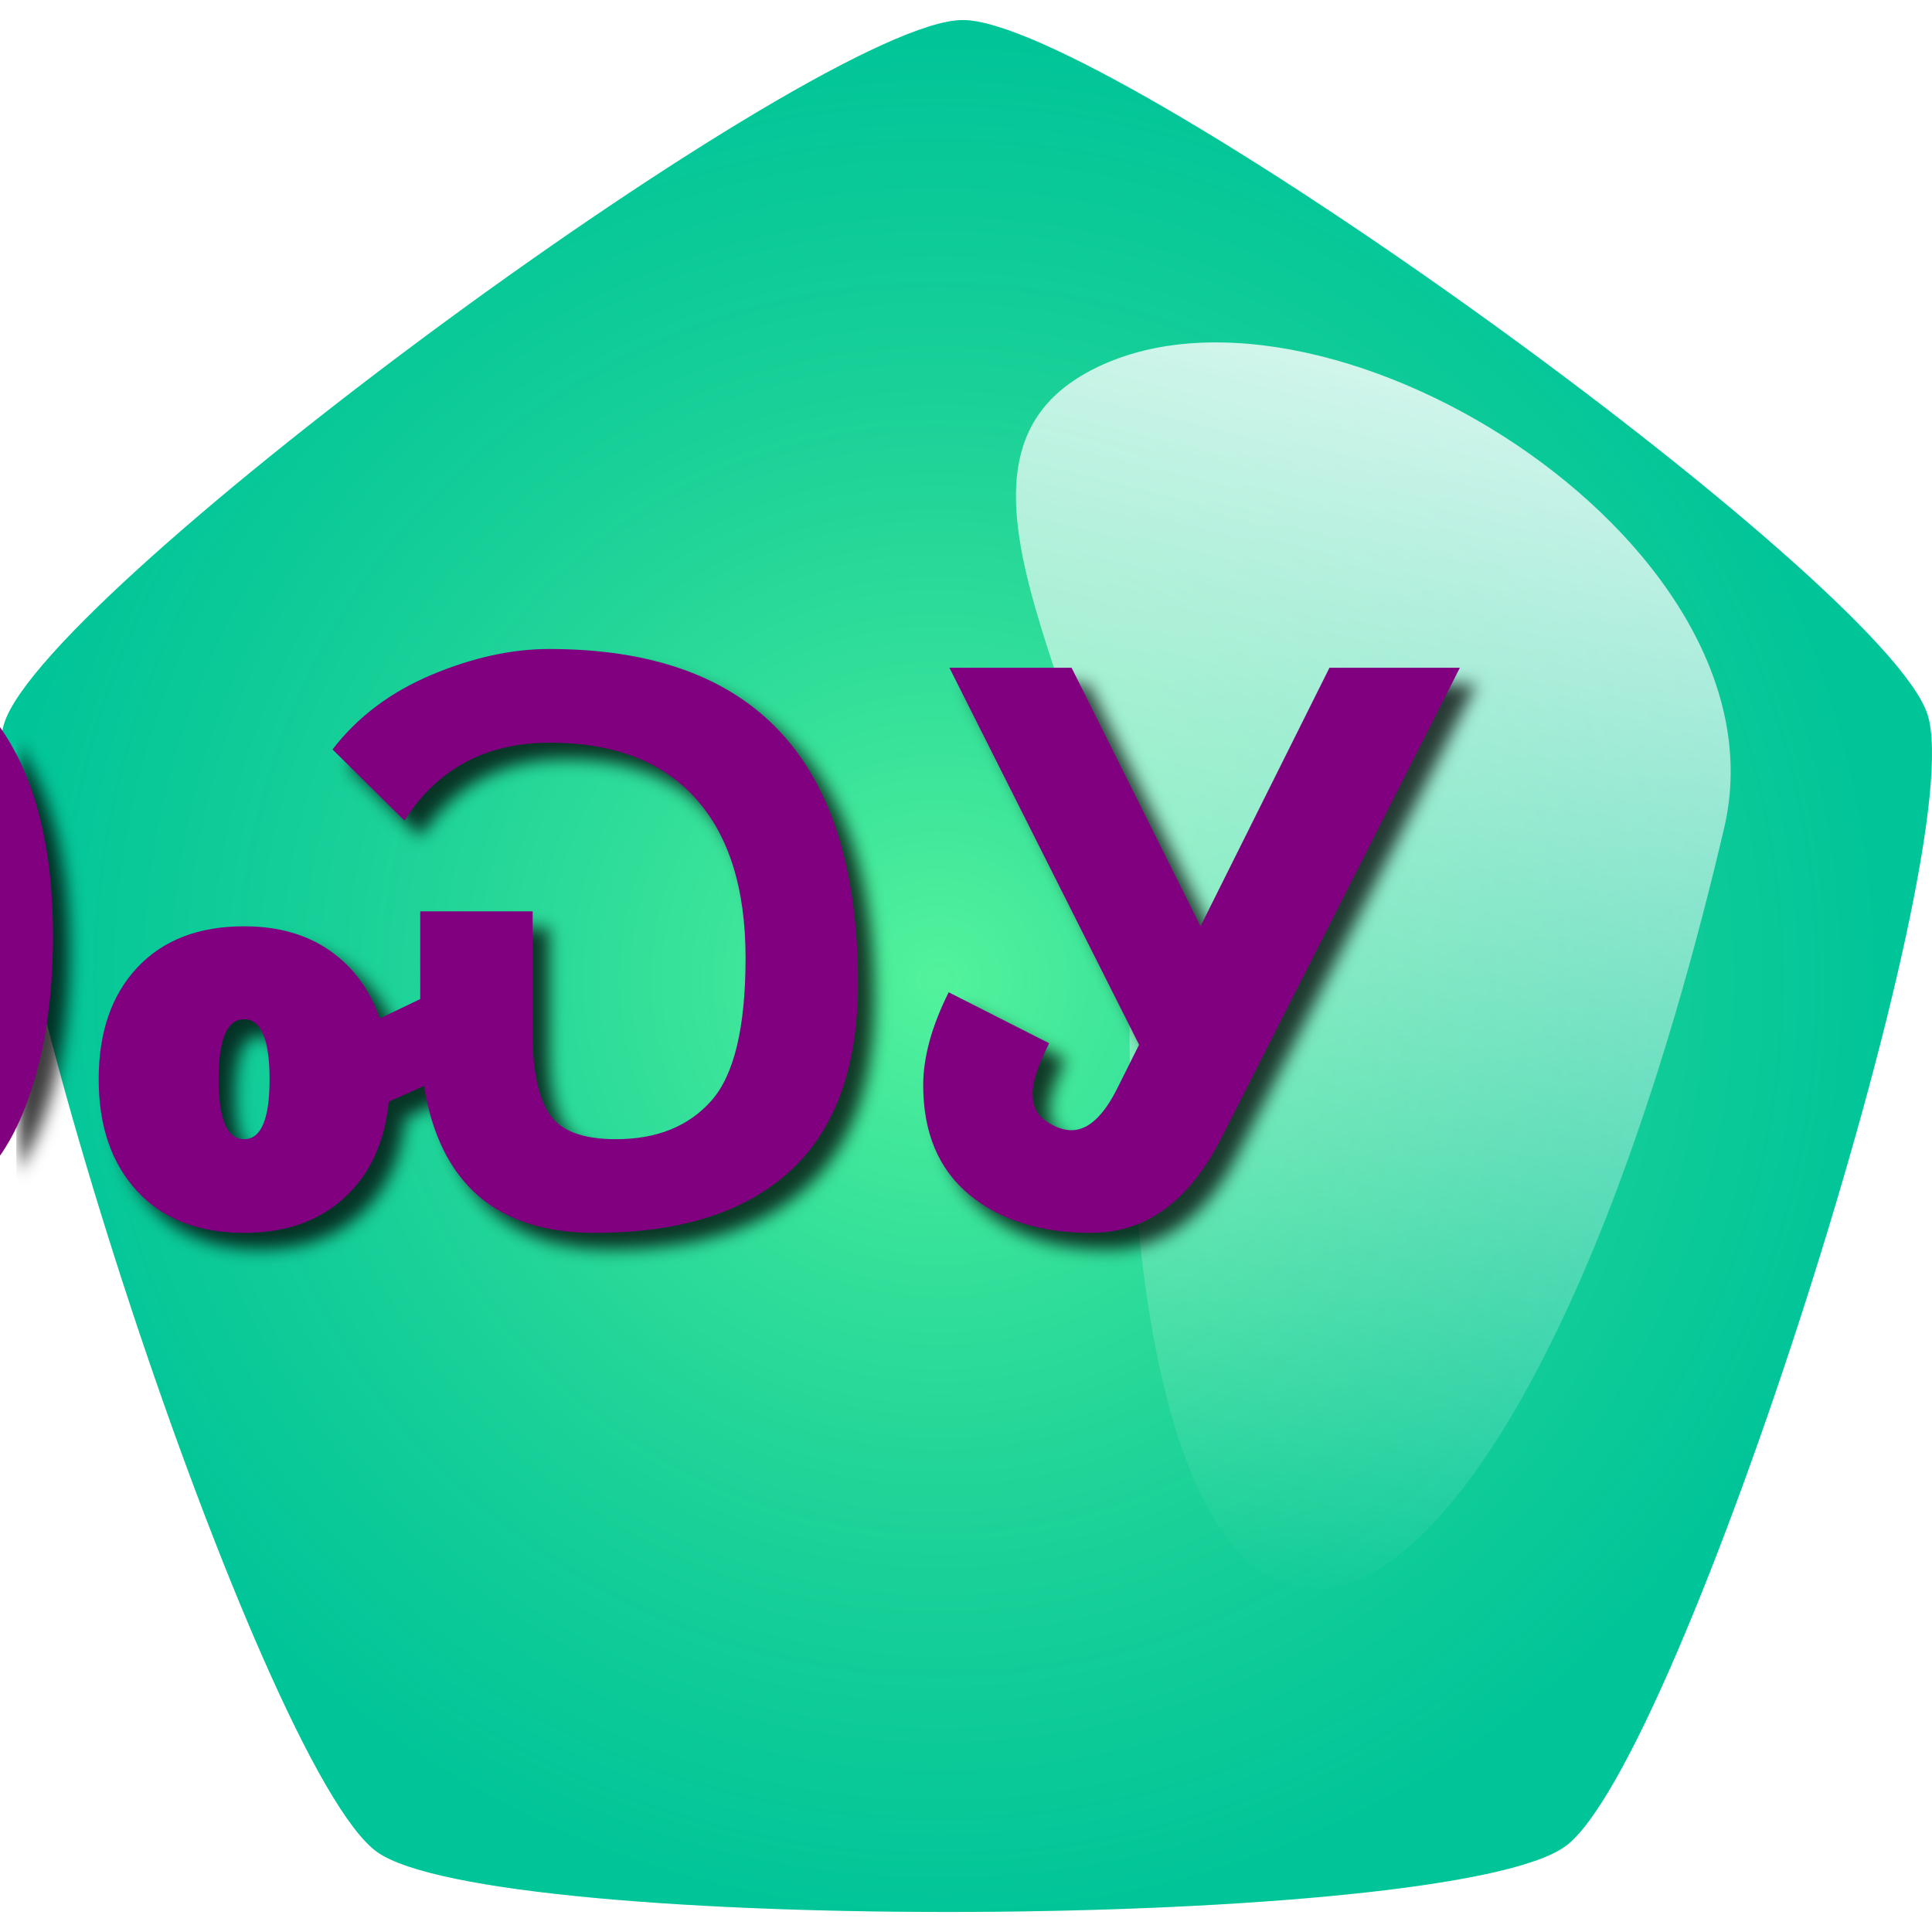
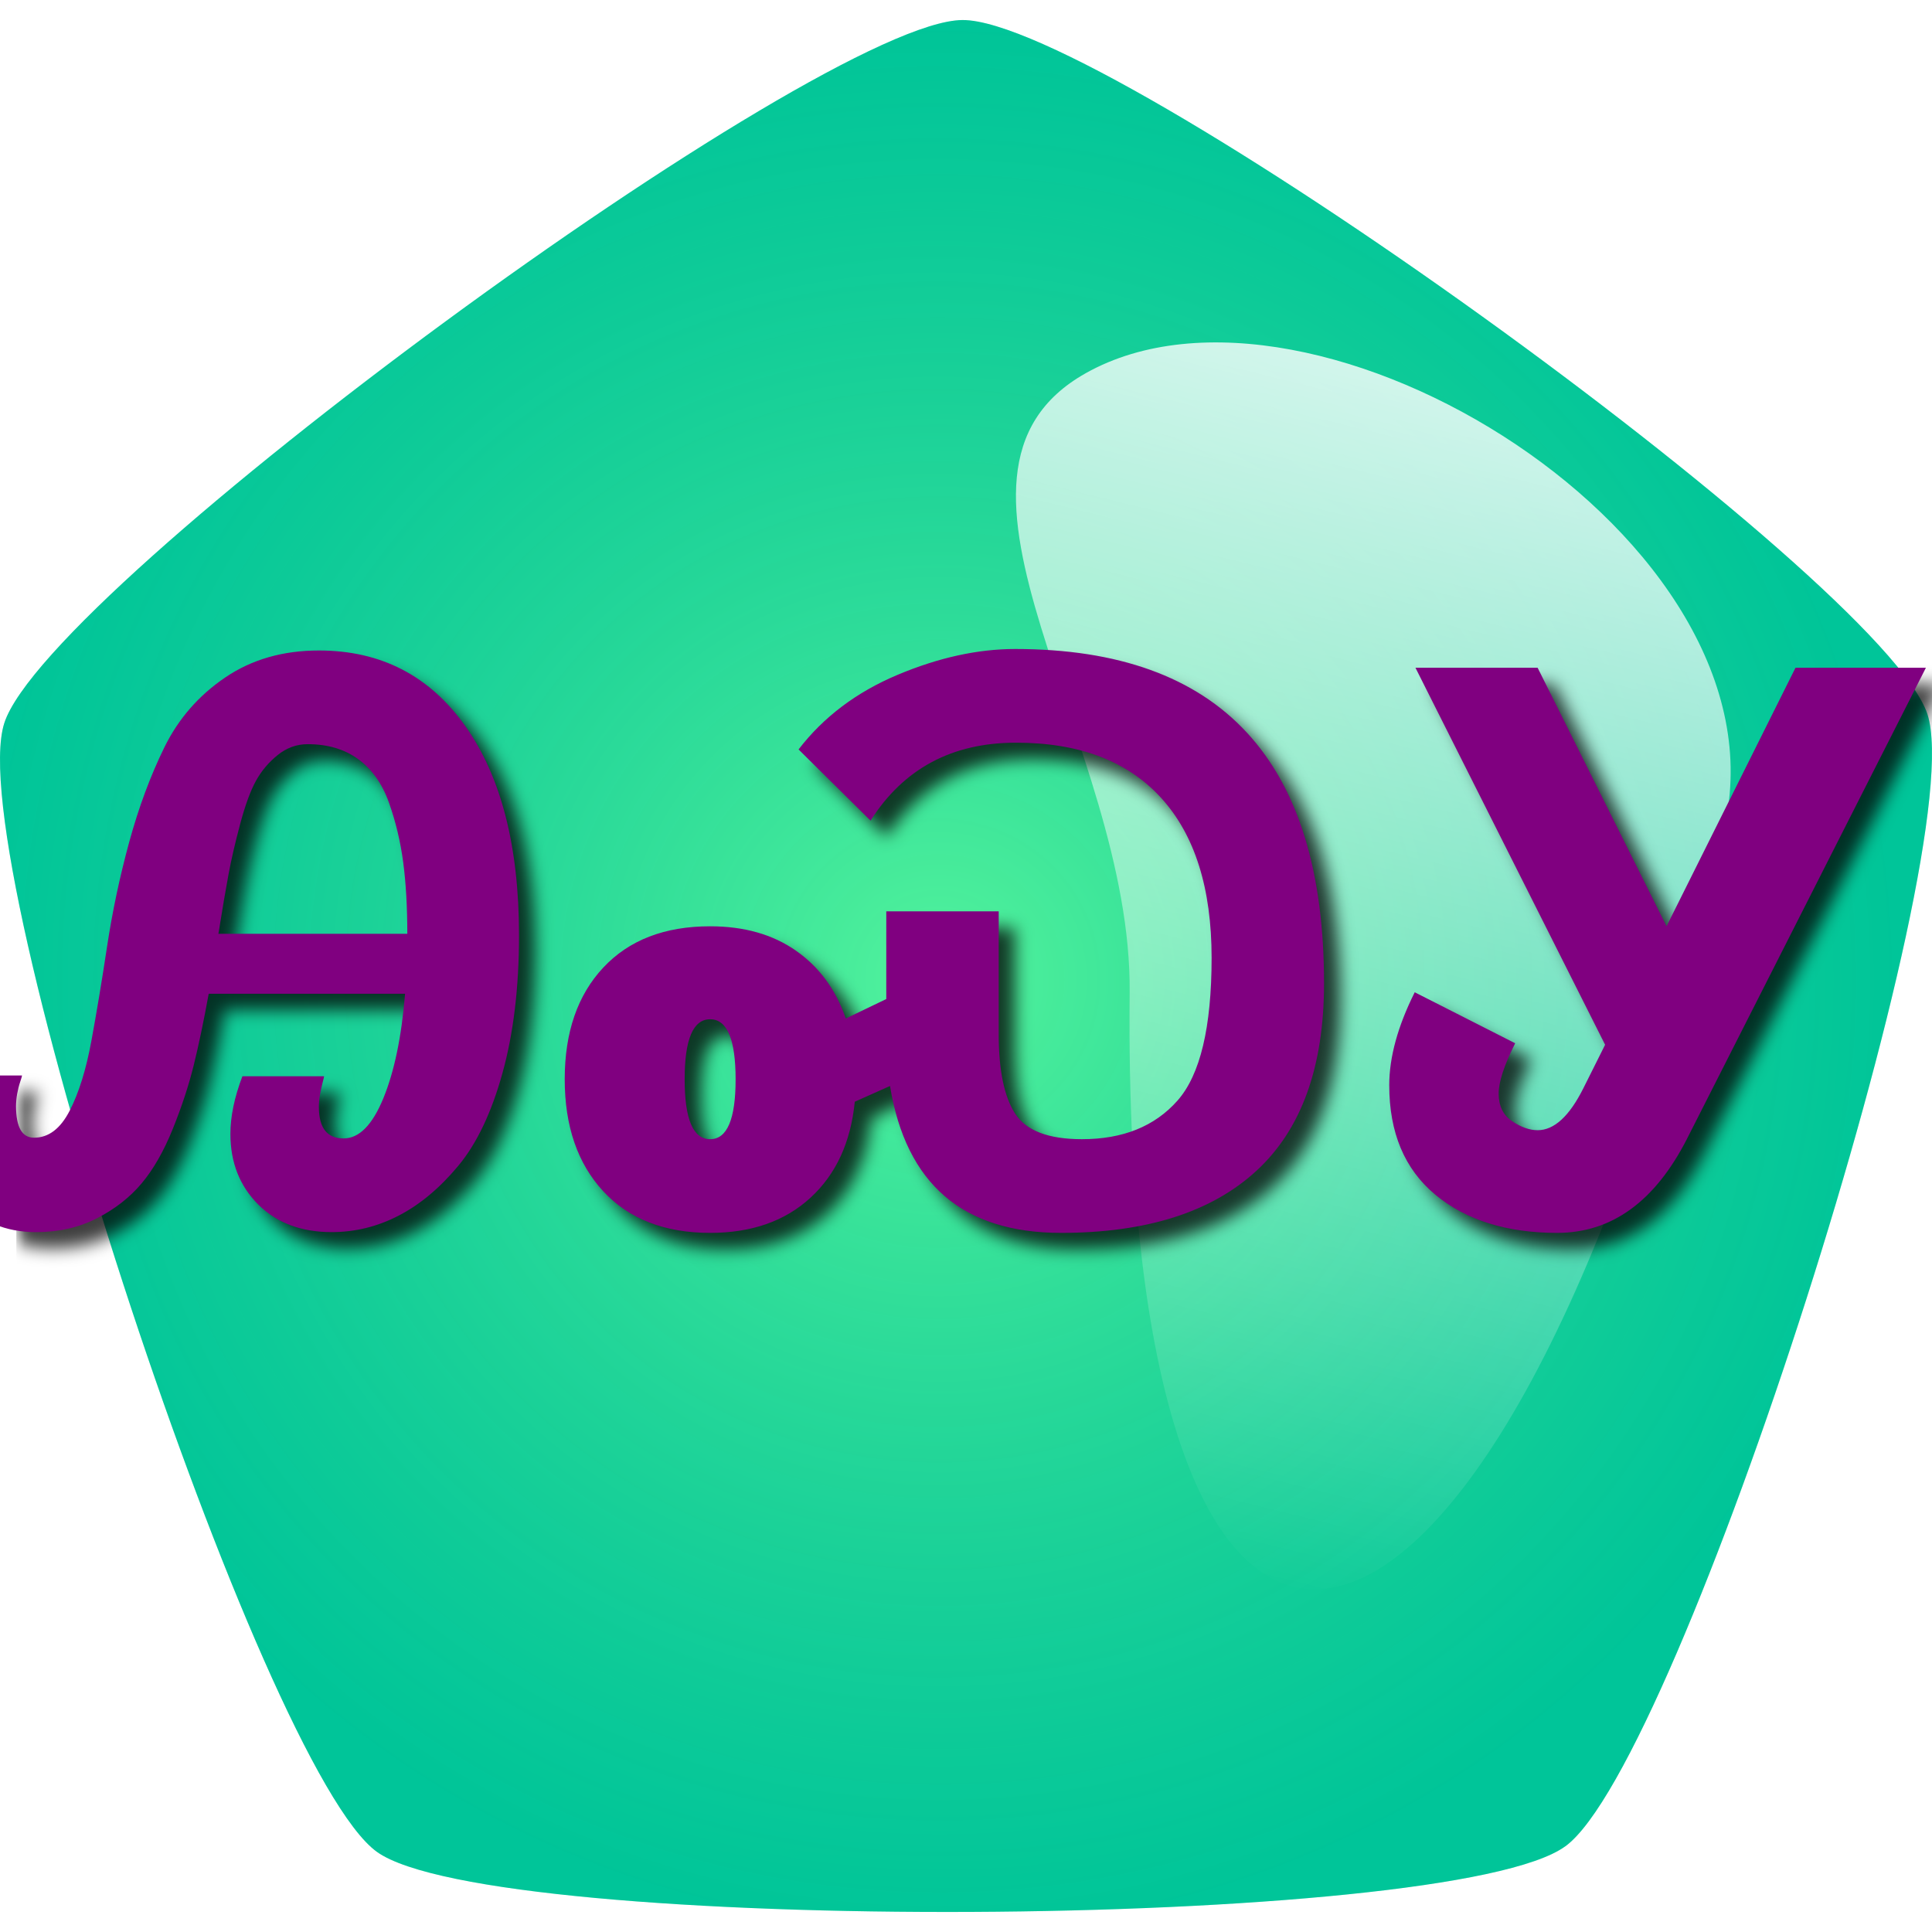
- <svg xmlns="http://www.w3.org/2000/svg" xmlns:xlink="http://www.w3.org/1999/xlink" width="512" height="512" id="svg2" version="1.1" viewBox="0 0 512 512">
+ <svg xmlns="http://www.w3.org/2000/svg" xmlns:xlink="http://www.w3.org/1999/xlink" width="546.133" height="546.133" id="svg2" version="1.1" viewBox="0 0 512 512">
  <defs id="defs4">
    <radialGradient r="87.175" gradientTransform="matrix(1,0,0,0.99487,0,1.6715)" cx="685.77" cy="192.19" gradientUnits="userSpaceOnUse" id="radialGradient5810">
      <stop offset="0" stop-color="#f8da48" id="stop5755-6" />
      <stop offset="1" stop-opacity=".686" id="stop5757-8" />
    </radialGradient>
    <linearGradient x1="692.38" y1="186.29" x2="723.38" gradientUnits="userSpaceOnUse" y2="151.84" id="linearGradient5812">
      <stop offset="0" stop-opacity="0" stop-color="#fff" id="stop5624" />
      <stop offset="1" stop-color="#fff" id="stop5626" />
    </linearGradient>
    <radialGradient r="87.175" gradientTransform="matrix(1,0,0,0.99487,0,1.6715)" cx="526.16" cy="326.07" gradientUnits="userSpaceOnUse" id="radialGradient5766">
      <stop offset="0" stop-color="#f8da48" id="stop5755" />
      <stop offset="1" stop-opacity=".686" id="stop5757" />
    </radialGradient>
    <linearGradient x1="698.36" y1="424.17" x2="730.69" gradientUnits="userSpaceOnUse" y2="292.71" id="linearGradient5768">
      <stop offset="0" stop-opacity="0" stop-color="#fff" id="stop5624-0" />
      <stop offset="1" stop-color="#fff" id="stop5626-4" />
    </linearGradient>
    <radialGradient r="87.175" gradientTransform="matrix(1,0,0,0.99487,0,1.6715)" cx="-223.37" cy="79.091" gradientUnits="userSpaceOnUse" id="radialGradient5875">
      <stop offset="0" stop-color="#f8da48" id="stop5755-3" />
      <stop offset="1" stop-opacity=".686" id="stop5757-1" />
    </radialGradient>
    <linearGradient x1="701.71" y1="382.65" gradientTransform="matrix(0.55378,-0.1683,0.20599,0.67779,290.32,251.97)" x2="738.26" gradientUnits="userSpaceOnUse" y2="300.24" id="linearGradient5877">
      <stop offset="0" stop-opacity="0" stop-color="#fff" id="stop5624-0-9" />
      <stop offset="1" stop-color="#fff" id="stop5626-4-5" />
    </linearGradient>
    <radialGradient xlink:href="#radialGradient5810" id="radialGradient3427" gradientUnits="userSpaceOnUse" gradientTransform="matrix(1,0,0,0.99487,0,1.6715)" cx="685.77" cy="192.19" r="87.175" />
    <linearGradient xlink:href="#linearGradient5812" id="linearGradient3429" gradientUnits="userSpaceOnUse" x1="692.38" y1="186.29" x2="723.38" y2="151.84" />
    <radialGradient xlink:href="#radialGradient5766" id="radialGradient3431" gradientUnits="userSpaceOnUse" gradientTransform="matrix(1,0,0,0.99487,0,1.6715)" cx="526.16" cy="326.07" r="87.175" />
    <linearGradient xlink:href="#linearGradient5768" id="linearGradient3433" gradientUnits="userSpaceOnUse" x1="698.36" y1="424.17" x2="730.69" y2="292.71" />
    <radialGradient xlink:href="#radialGradient5875" id="radialGradient3435" gradientUnits="userSpaceOnUse" gradientTransform="matrix(1,0,0,0.99487,0,1.6715)" cx="-223.37" cy="79.091" r="87.175" />
    <linearGradient xlink:href="#linearGradient5877" id="linearGradient3437" gradientUnits="userSpaceOnUse" gradientTransform="matrix(0.55378,-0.1683,0.20599,0.67779,290.32,251.97)" x1="701.71" y1="382.65" x2="738.26" y2="300.24" />
    <radialGradient xlink:href="#radialGradient5810" id="radialGradient3439" gradientUnits="userSpaceOnUse" gradientTransform="matrix(1,0,0,0.99487,0,1.6715)" cx="685.77" cy="192.19" r="87.175" />
    <linearGradient xlink:href="#linearGradient5812" id="linearGradient3441" gradientUnits="userSpaceOnUse" x1="692.38" y1="186.29" x2="723.38" y2="151.84" />
    <radialGradient xlink:href="#radialGradient5875" id="radialGradient3443" gradientUnits="userSpaceOnUse" gradientTransform="matrix(1,0,0,0.99487,0,1.6715)" cx="-223.37" cy="79.091" r="87.175" />
    <linearGradient xlink:href="#linearGradient5877" id="linearGradient3445" gradientUnits="userSpaceOnUse" gradientTransform="matrix(0.55378,-0.1683,0.20599,0.67779,290.32,251.97)" x1="701.71" y1="382.65" x2="738.26" y2="300.24" />
    <radialGradient xlink:href="#radialGradient5766" id="radialGradient3447" gradientUnits="userSpaceOnUse" gradientTransform="matrix(1,0,0,0.99487,0,1.6715)" cx="526.16" cy="326.07" r="87.175" />
    <linearGradient xlink:href="#linearGradient5768" id="linearGradient3449" gradientUnits="userSpaceOnUse" x1="698.36" y1="424.17" x2="730.69" y2="292.71" />
-     <filter style="color-interpolation-filters:sRGB;" id="filter4096">
+     <filter style="color-interpolation-filters:sRGB" id="filter4096">
      <feFlood flood-opacity="0.753" flood-color="rgb(0,0,0)" result="flood" id="feFlood4098" />
      <feComposite in="flood" in2="SourceGraphic" operator="in" result="composite1" id="feComposite4100" />
      <feGaussianBlur in="composite1" stdDeviation="3" result="blur" id="feGaussianBlur4102" />
      <feOffset dx="6" dy="6" result="offset" id="feOffset4104" />
      <feComposite in="SourceGraphic" in2="offset" operator="over" result="composite2" id="feComposite4106" />
    </filter>
  </defs>
  <g id="layer1" transform="translate(0,-540.3622)">
    <g transform="matrix(4.167345,0,0,4.167345,-3831.573,-990.944)" id="g5805">
      <path transform="translate(122.59,215.6)" d="m 748.64,192.03 c 0,33.927 -27.503,61.43 -61.43,61.43 -33.927,0 -61.43,-27.503 -61.43,-61.43 0,-33.927 27.503,-61.43 61.43,-61.43 33.927,0 61.43,27.503 61.43,61.43 z" style="color:#000000;fill:#00792f" id="path5770" />
      <path transform="translate(122.59,215.6)" d="m 748.64,192.03 c 0,33.927 -27.503,61.43 -61.43,61.43 -33.927,0 -61.43,-27.503 -61.43,-61.43 0,-33.927 27.503,-61.43 61.43,-61.43 33.927,0 61.43,27.503 61.43,61.43 z" style="color:#000000;opacity:0.334;fill:url(#radialGradient3427)" id="path4850" />
      <path transform="translate(122.59,215.6)" d="m 730.27,167.92 c 0,12.366 -10.024,22.39 -22.39,22.39 -12.366,0 -22.39,-10.024 -22.39,-22.39 0,-12.366 10.024,-22.39 22.39,-22.39 12.366,0 22.39,10.024 22.39,22.39 z" style="color:#000000;fill:url(#linearGradient3429)" id="path4852" />
    </g>
    <g transform="matrix(2.919404,0,0,2.919404,-2685.903,-716.311)" id="g5761">
      <path d="m 592.48,396.99 c -9.395,8.909 -95.599,20.226 -106.97,14.044 -11.376,-6.182 -48.778,-84.669 -46.414,-97.399 2.364,-12.729 65.452,-72.555 78.289,-74.24 12.837,-1.685 89.229,39.828 94.799,51.516 5.57,11.688 -10.306,97.17 -19.7,106.08 z" transform="matrix(0.9921,0.12548,-0.12548,0.9921,311.76,195.42)" style="color:#000000;fill:#ff0000" id="path5630" />
      <path transform="matrix(0.9921,0.12548,-0.12548,0.9921,311.76,195.42)" d="m 592.48,396.99 c -9.395,8.909 -95.599,20.226 -106.97,14.044 -11.376,-6.182 -48.778,-84.669 -46.414,-97.399 2.364,-12.729 65.452,-72.555 78.289,-74.24 12.837,-1.685 89.229,39.828 94.799,51.516 5.57,11.688 -10.306,97.17 -19.7,106.08 z" style="color:#000000;opacity:0.334;fill:url(#radialGradient3431)" id="path5751" />
      <path transform="translate(122.59,215.6)" d="m 683.62,314.19 c 20.684,-11.603 64.095,15.079 57.948,41.283 -19.792,84.375 -54.769,94.012 -53.966,14.991 0.232,-22.782 -20.382,-47.074 -3.982,-56.273 z" style="color:#000000;fill:url(#linearGradient3433)" id="path5733" />
    </g>
    <g transform="matrix(4.151559,0,0,4.151559,-3580.82,-1156.309)" id="g5870">
      <path d="m -196.35,136.34 c -6.476,3.582 -55.323,2.688 -61.663,-1.129 -6.34,-3.817 -29.989,-46.567 -29.854,-53.966 0.135,-7.4 25.333,-49.255 31.809,-52.837 6.476,-3.583 55.323,-2.688 61.663,1.129 6.34,3.817 29.989,46.567 29.854,53.966 -0.135,7.4 -25.333,49.255 -31.809,52.837 z" transform="translate(960.79,300.57)" style="color:#000000;fill:#3a0091" id="path5814" />
      <path transform="translate(960.79,300.57)" d="m -196.35,136.34 c -6.476,3.582 -55.323,2.688 -61.663,-1.129 -6.34,-3.817 -29.989,-46.567 -29.854,-53.966 0.135,-7.4 25.333,-49.255 31.809,-52.837 6.476,-3.583 55.323,-2.688 61.663,1.129 6.34,3.817 29.989,46.567 29.854,53.966 -0.135,7.4 -25.333,49.255 -31.809,52.837 z" style="color:#000000;opacity:0.334;fill:url(#radialGradient3435)" id="path5818" />
      <path d="m 742.23,339.34 c 16.565,-9.674 35.622,20.78 35.471,37.075 -0.165,17.81 -17.977,25.166 -22.631,24.317 -13.213,-2.411 -23.28,-55.296 -12.84,-61.393 z" style="color:#000000;fill:url(#linearGradient3437)" id="path5733-9" />
    </g>
    <g transform="matrix(4.167345,0,0,4.167345,-3618.716,-422.3726)" id="g5805-4">
      <path transform="translate(122.59,215.6)" d="m 748.64,192.03 c 0,33.927 -27.503,61.43 -61.43,61.43 -33.927,0 -61.43,-27.503 -61.43,-61.43 0,-33.927 27.503,-61.43 61.43,-61.43 33.927,0 61.43,27.503 61.43,61.43 z" style="color:#000000;fill:#ffce3b" id="path5770-4" />
      <path transform="translate(122.59,215.6)" d="m 748.64,192.03 c 0,33.927 -27.503,61.43 -61.43,61.43 -33.927,0 -61.43,-27.503 -61.43,-61.43 0,-33.927 27.503,-61.43 61.43,-61.43 33.927,0 61.43,27.503 61.43,61.43 z" style="color:#000000;opacity:0.334;fill:url(#radialGradient3439)" id="path4850-0" />
      <path transform="translate(122.59,215.6)" d="m 730.27,167.92 c 0,12.366 -10.024,22.39 -22.39,22.39 -12.366,0 -22.39,-10.024 -22.39,-22.39 0,-12.366 10.024,-22.39 22.39,-22.39 12.366,0 22.39,10.024 22.39,22.39 z" style="color:#000000;fill:url(#linearGradient3441)" id="path4852-1" />
    </g>
    <g transform="matrix(4.151559,0,0,4.151559,-3707.963,-1422.024)" id="g5870-8">
      <path d="m -196.35,136.34 c -6.476,3.582 -55.323,2.688 -61.663,-1.129 -6.34,-3.817 -29.989,-46.567 -29.854,-53.966 0.135,-7.4 25.333,-49.255 31.809,-52.837 6.476,-3.583 55.323,-2.688 61.663,1.129 6.34,3.817 29.989,46.567 29.854,53.966 -0.135,7.4 -25.333,49.255 -31.809,52.837 z" transform="translate(960.79,300.57)" style="color:#000000;fill:#ff7b21" id="path5814-8" />
      <path transform="translate(960.79,300.57)" d="m -196.35,136.34 c -6.476,3.582 -55.323,2.688 -61.663,-1.129 -6.34,-3.817 -29.989,-46.567 -29.854,-53.966 0.135,-7.4 25.333,-49.255 31.809,-52.837 6.476,-3.583 55.323,-2.688 61.663,1.129 6.34,3.817 29.989,46.567 29.854,53.966 -0.135,7.4 -25.333,49.255 -31.809,52.837 z" style="color:#000000;opacity:0.334;fill:url(#radialGradient3443)" id="path5818-1" />
      <path d="m 742.23,339.34 c 16.565,-9.674 35.622,20.78 35.471,37.075 -0.165,17.81 -17.977,25.166 -22.631,24.317 -13.213,-2.411 -23.28,-55.296 -12.84,-61.393 z" style="color:#000000;fill:url(#linearGradient3445)" id="path5733-9-0" />
    </g>
    <g transform="matrix(2.919404,0,0,2.919404,-2065.903,-907.4185)" id="g5761-8">
      <path d="m 592.48,396.99 c -9.395,8.909 -95.599,20.226 -106.97,14.044 -11.376,-6.182 -48.778,-84.669 -46.414,-97.399 2.364,-12.729 65.452,-72.555 78.289,-74.24 12.837,-1.685 89.229,39.828 94.799,51.516 5.57,11.688 -10.306,97.17 -19.7,106.08 z" transform="matrix(0.9921,0.12548,-0.12548,0.9921,311.76,195.31)" style="color:#000000;fill:#00ffc6" id="path5630-9" />
      <path transform="matrix(0.9921,0.12548,-0.12548,0.9921,311.76,195.31)" d="m 592.48,396.99 c -9.395,8.909 -95.599,20.226 -106.97,14.044 -11.376,-6.182 -48.778,-84.669 -46.414,-97.399 2.364,-12.729 65.452,-72.555 78.289,-74.24 12.837,-1.685 89.229,39.828 94.799,51.516 5.57,11.688 -10.306,97.17 -19.7,106.08 z" style="color:#000000;opacity:0.334;fill:url(#radialGradient3447)" id="path5751-0" />
      <path transform="translate(122.59,215.6)" d="m 683.62,314.19 c 20.684,-11.603 64.095,15.079 57.948,41.283 -19.792,84.375 -54.769,94.012 -53.966,14.991 0.232,-22.782 -20.382,-47.074 -3.982,-56.273 z" style="color:#000000;fill:url(#linearGradient3449)" id="path5733-0" />
    </g>
-     <text xml:space="preserve" style="font-style:normal;font-variant:normal;font-weight:800;font-stretch:normal;font-size:276.262px;line-height:100%;font-family:ALEWISDODI;-inkscape-font-specification:'ALEWISDODI, Ultra-Bold';text-align:center;letter-spacing:0px;word-spacing:0px;writing-mode:lr-tb;text-anchor:middle;fill:#800080;fill-opacity:1;stroke:none;stroke-width:1px;stroke-linecap:butt;stroke-linejoin:miter;stroke-opacity:1;filter:url(#filter4096)" x="263.65" y="891.677" id="text3500" transform="matrix(0.7190213,0,0,0.7190213,68.39171,220.9877)">
-       <tspan id="tspan4146" x="263.65" y="891.677">ᎯᏍᎩ</tspan>
+     <text xml:space="preserve" style="font-style:normal;font-variant:normal;font-weight:800;font-stretch:normal;line-height:0%;font-family:ALEWISDODI;-inkscape-font-specification:'ALEWISDODI, Ultra-Bold';text-align:center;letter-spacing:0px;word-spacing:0px;writing-mode:lr-tb;text-anchor:middle;fill:#800080;fill-opacity:1;stroke:none;stroke-width:1px;stroke-linecap:butt;stroke-linejoin:miter;stroke-opacity:1;filter:url(#filter4096)" x="263.65" y="891.677" id="text3500" transform="matrix(0.7190213,0,0,0.7190213,68.39171,220.9877)">
+       <tspan id="tspan4146" x="263.65" y="891.677" style="font-size:276.262px;line-height:1">ᎯᏍᎩ</tspan>
    </text>
  </g>
</svg>
